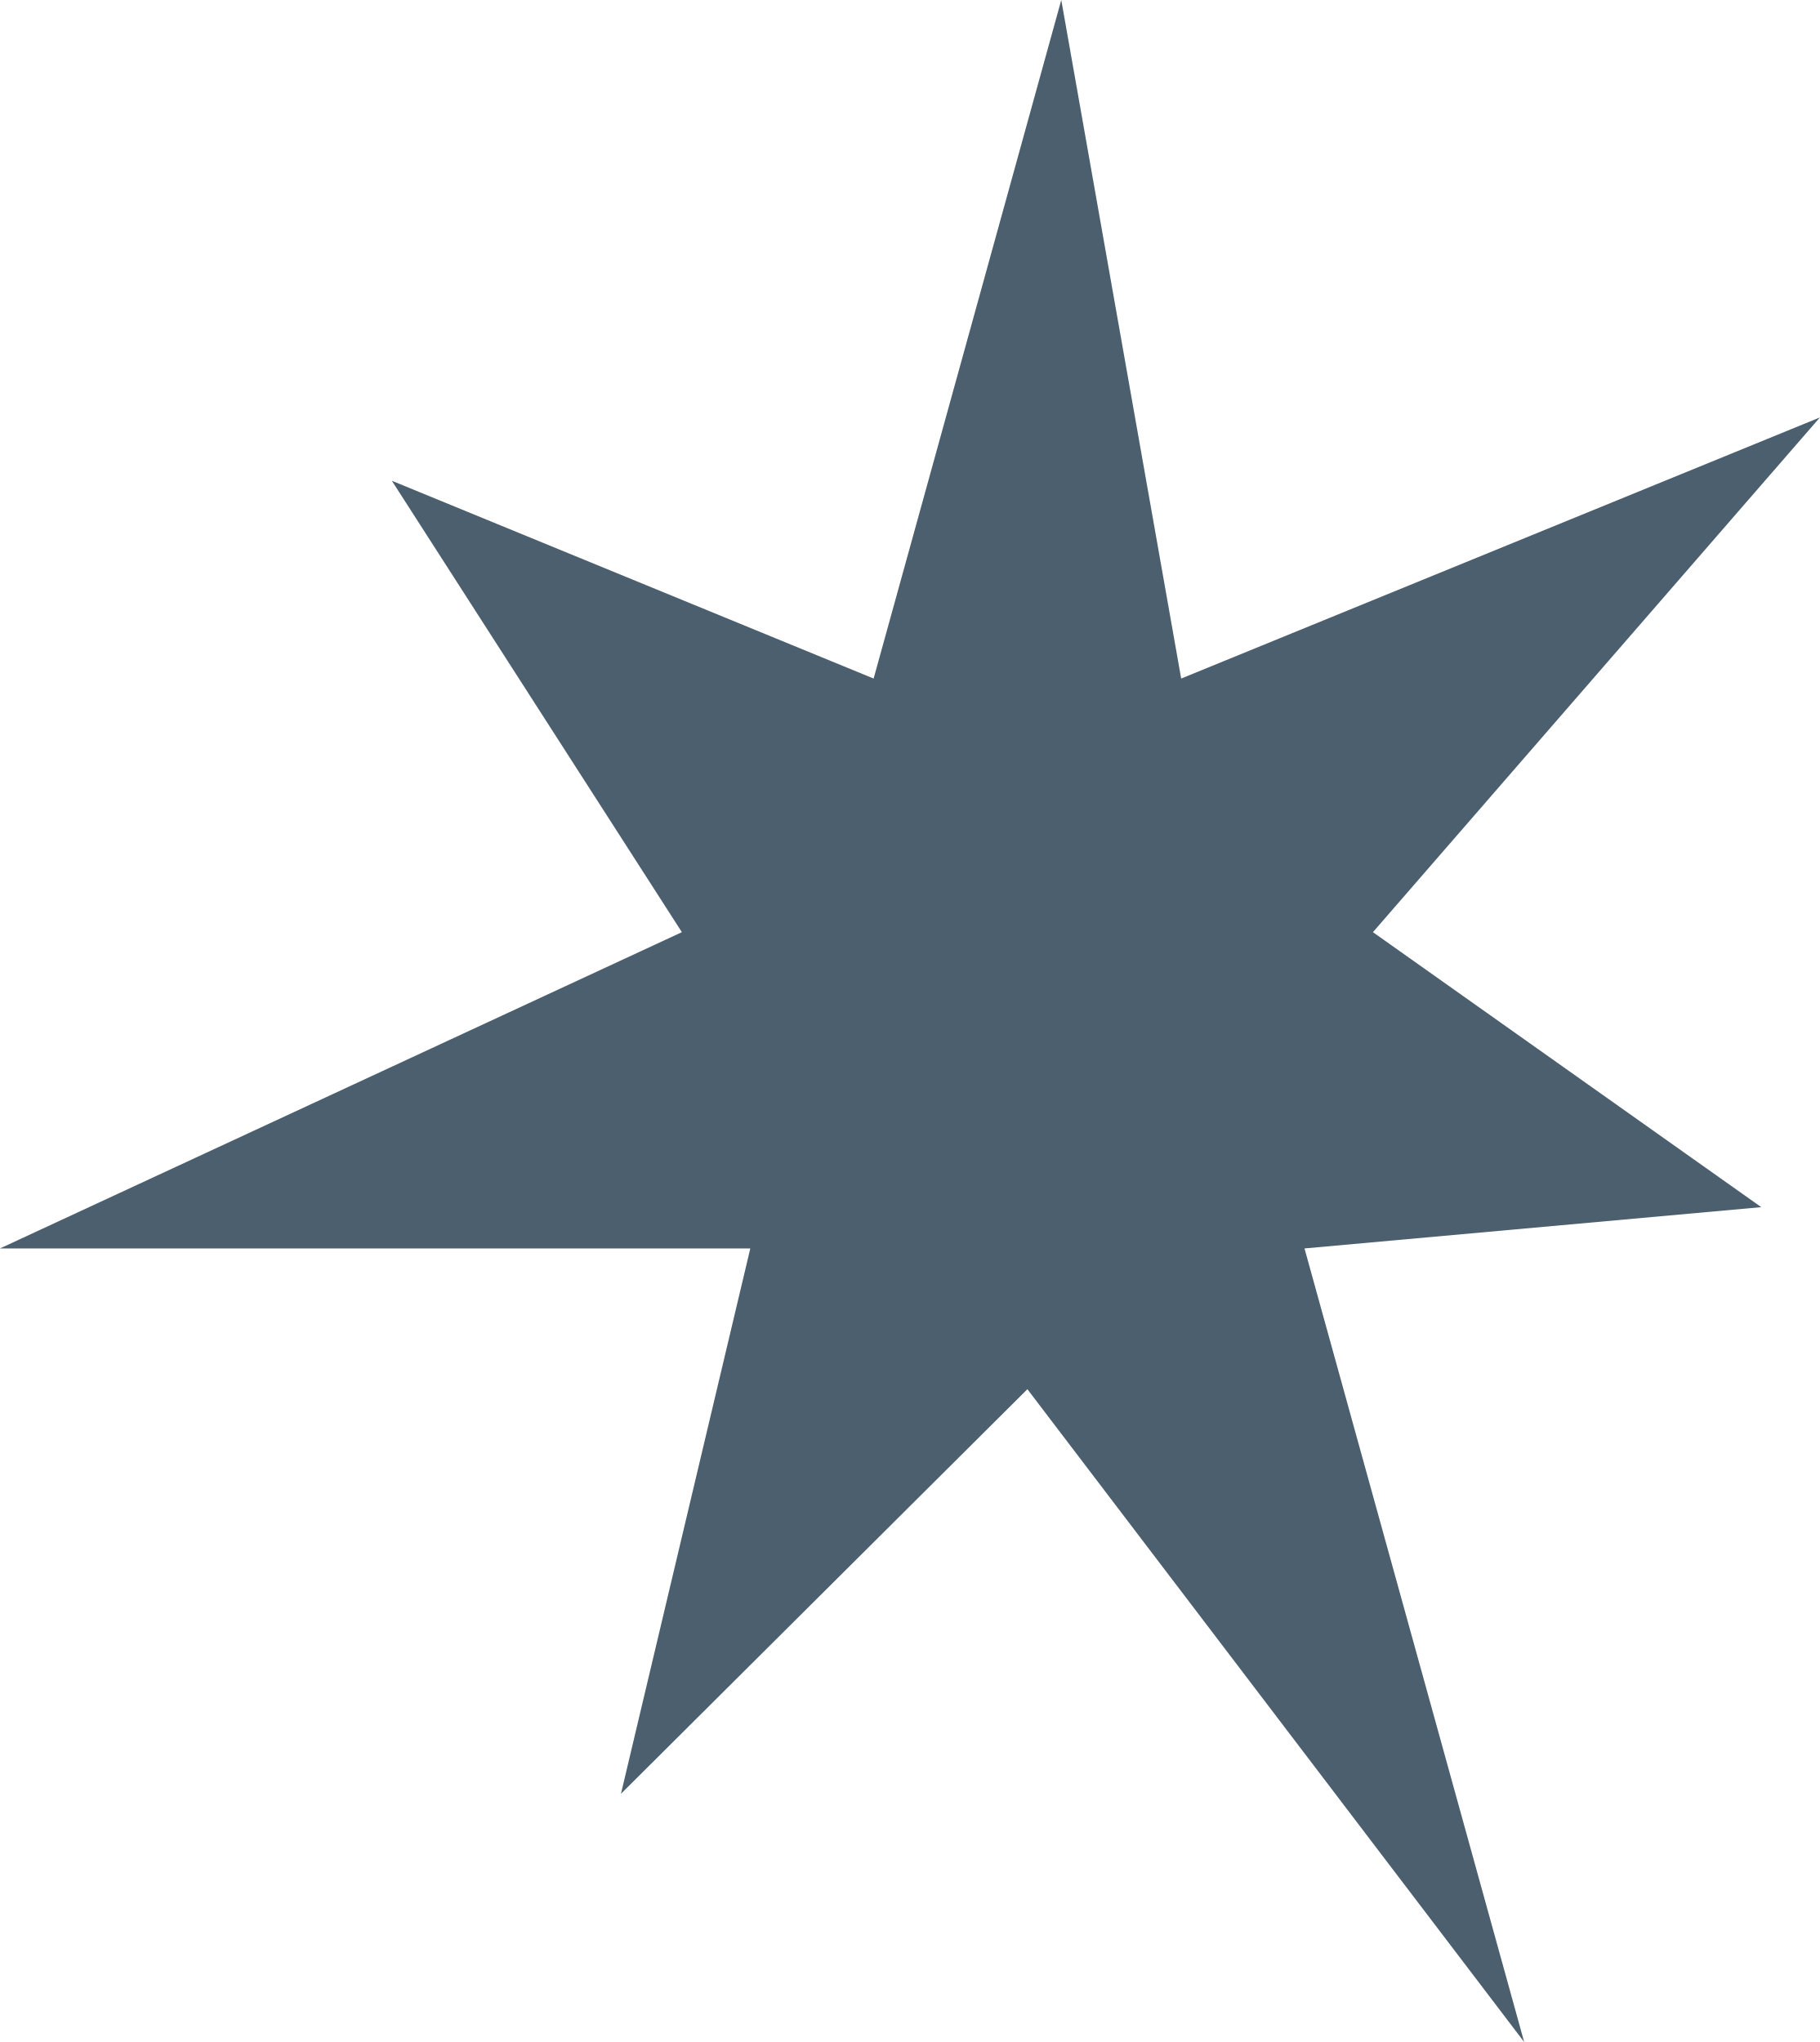
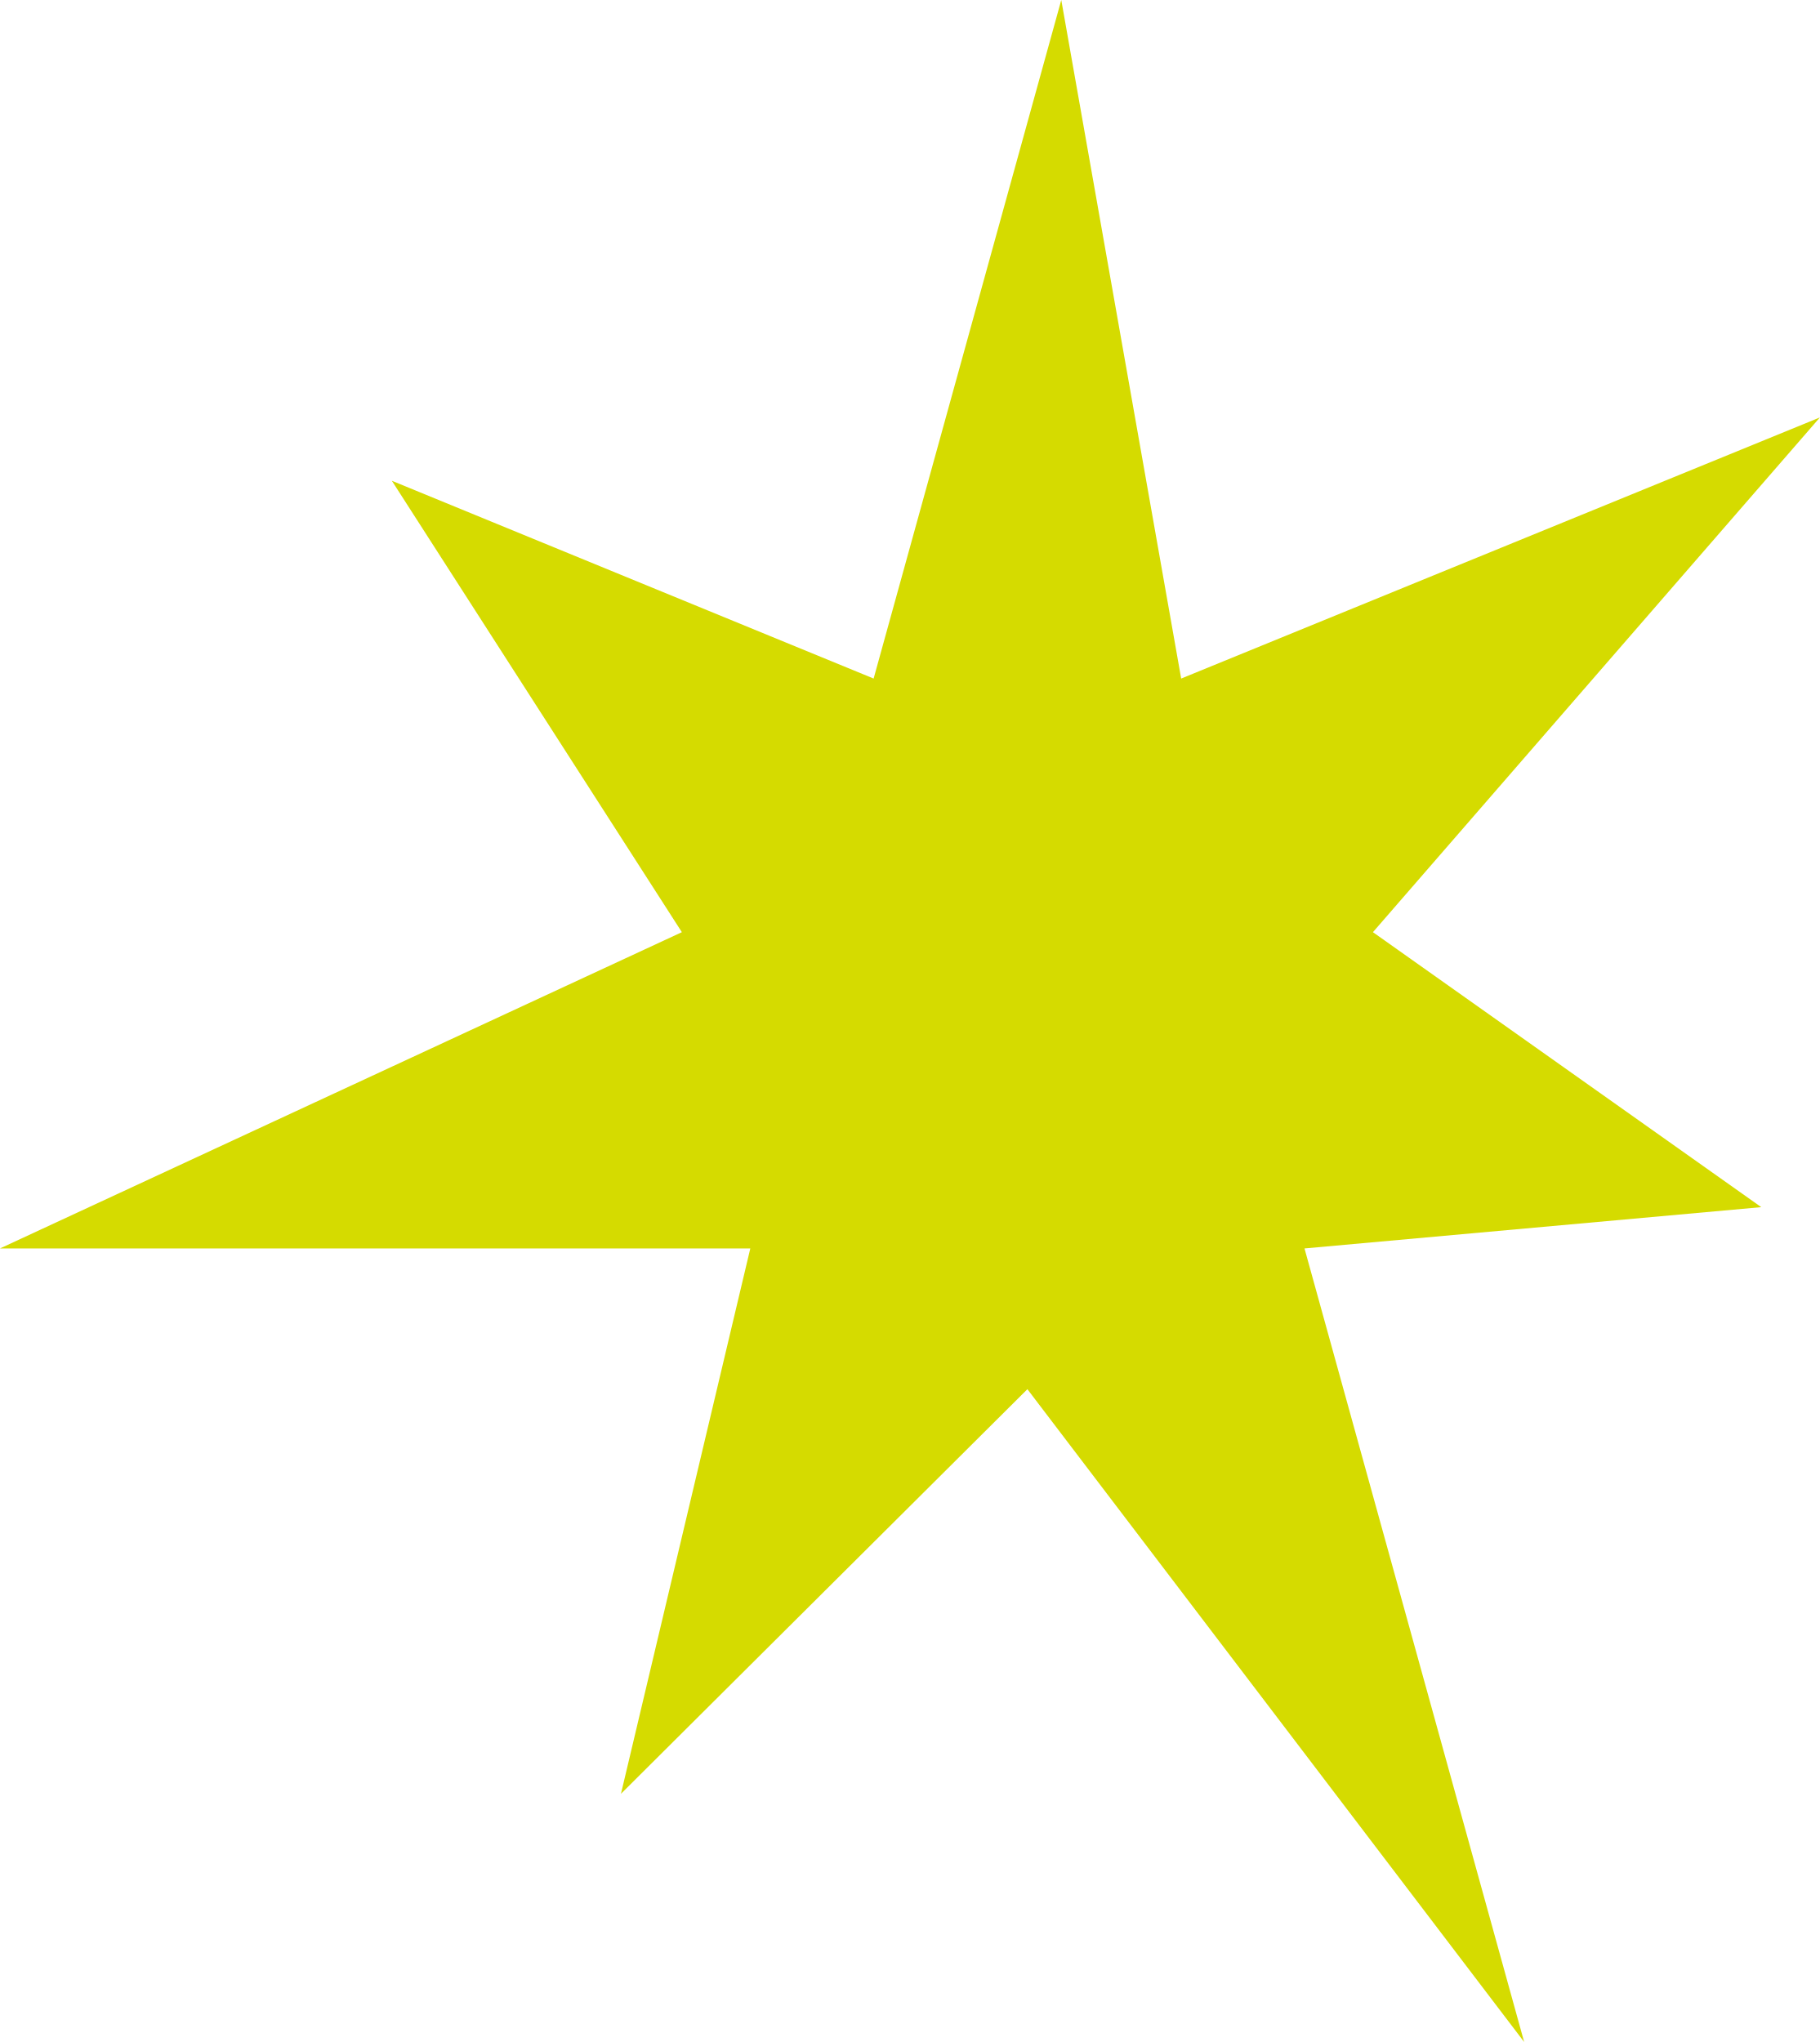
<svg xmlns="http://www.w3.org/2000/svg" width="524" height="588" viewBox="0 0 524 588" fill="none">
-   <path d="M305.569 0L340.092 195.39L524 120.199L395.304 268.422L507.115 347.602L375.599 359.492L438.849 588L295.815 400.022L178.79 516.53L216.032 359.492H0L196.327 268.422L112.825 138.439L251.539 195.39L305.569 0Z" fill="#4B5F6E" />
+   <path d="M305.569 0L340.092 195.39L524 120.199L395.304 268.422L507.115 347.602L375.599 359.492L438.849 588L295.815 400.022L178.79 516.53L216.032 359.492H0L196.327 268.422L112.825 138.439L251.539 195.39L305.569 0Z" fill="#D5DB00" />
</svg>
